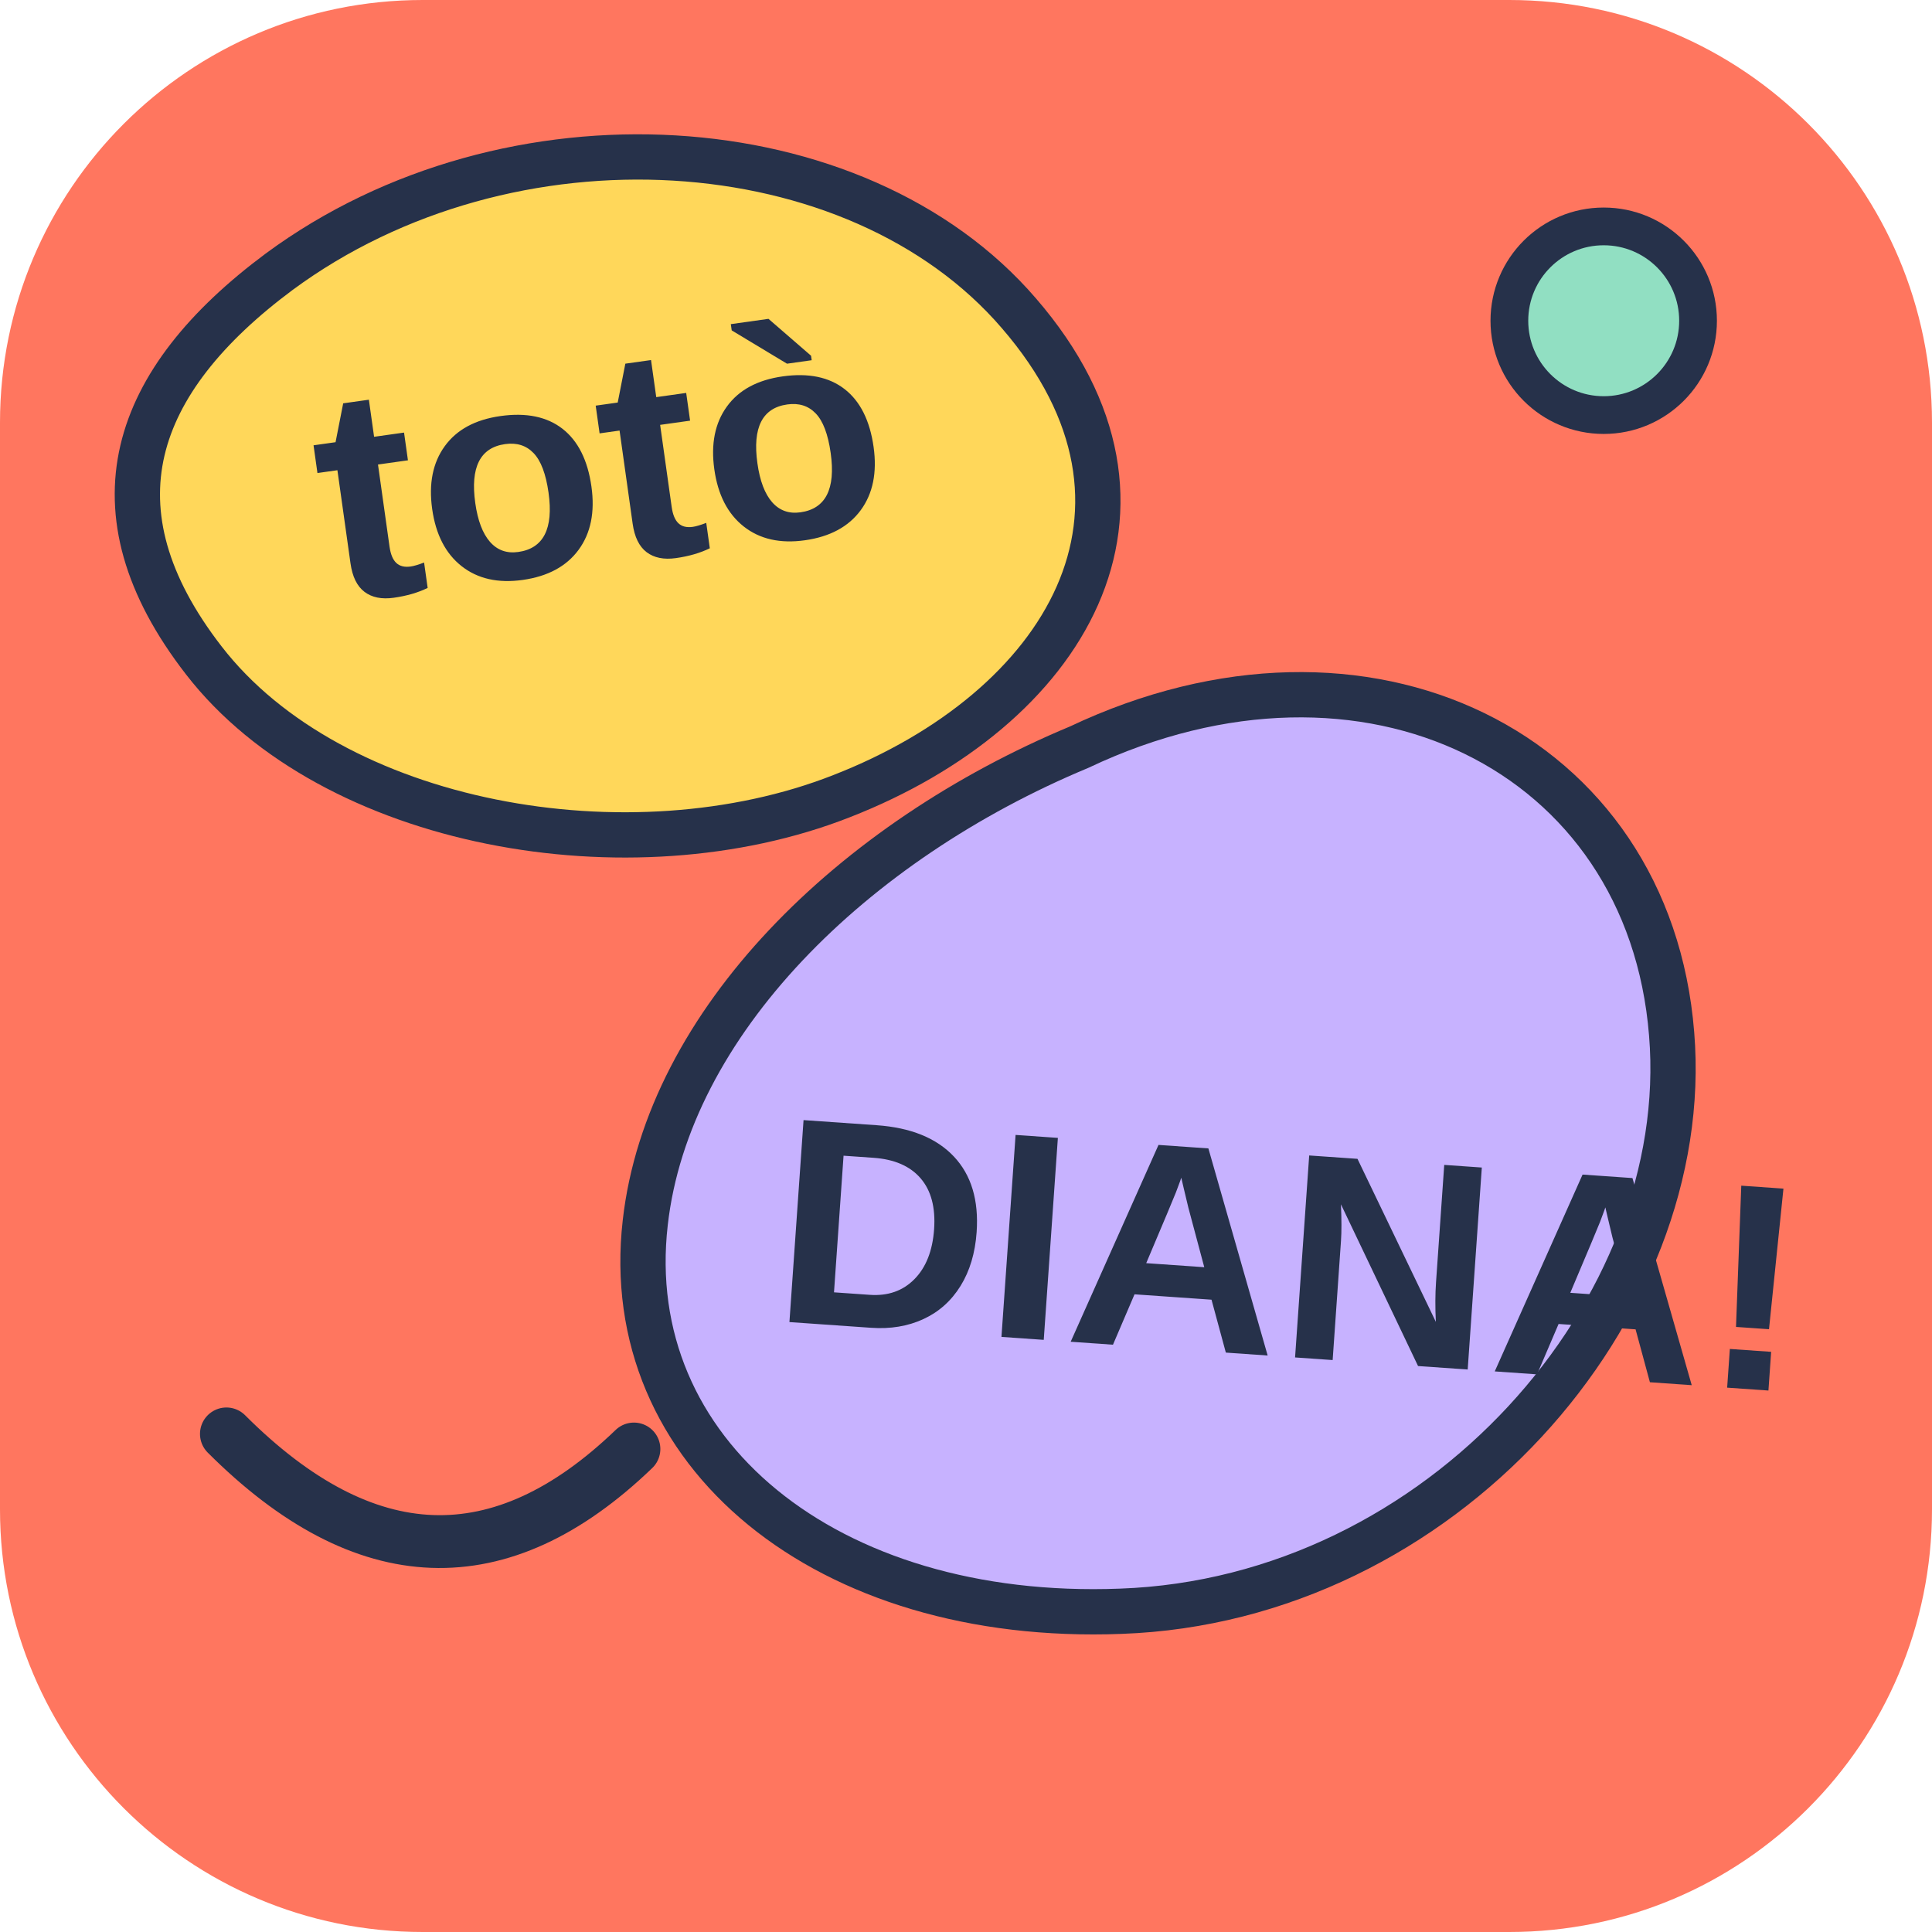
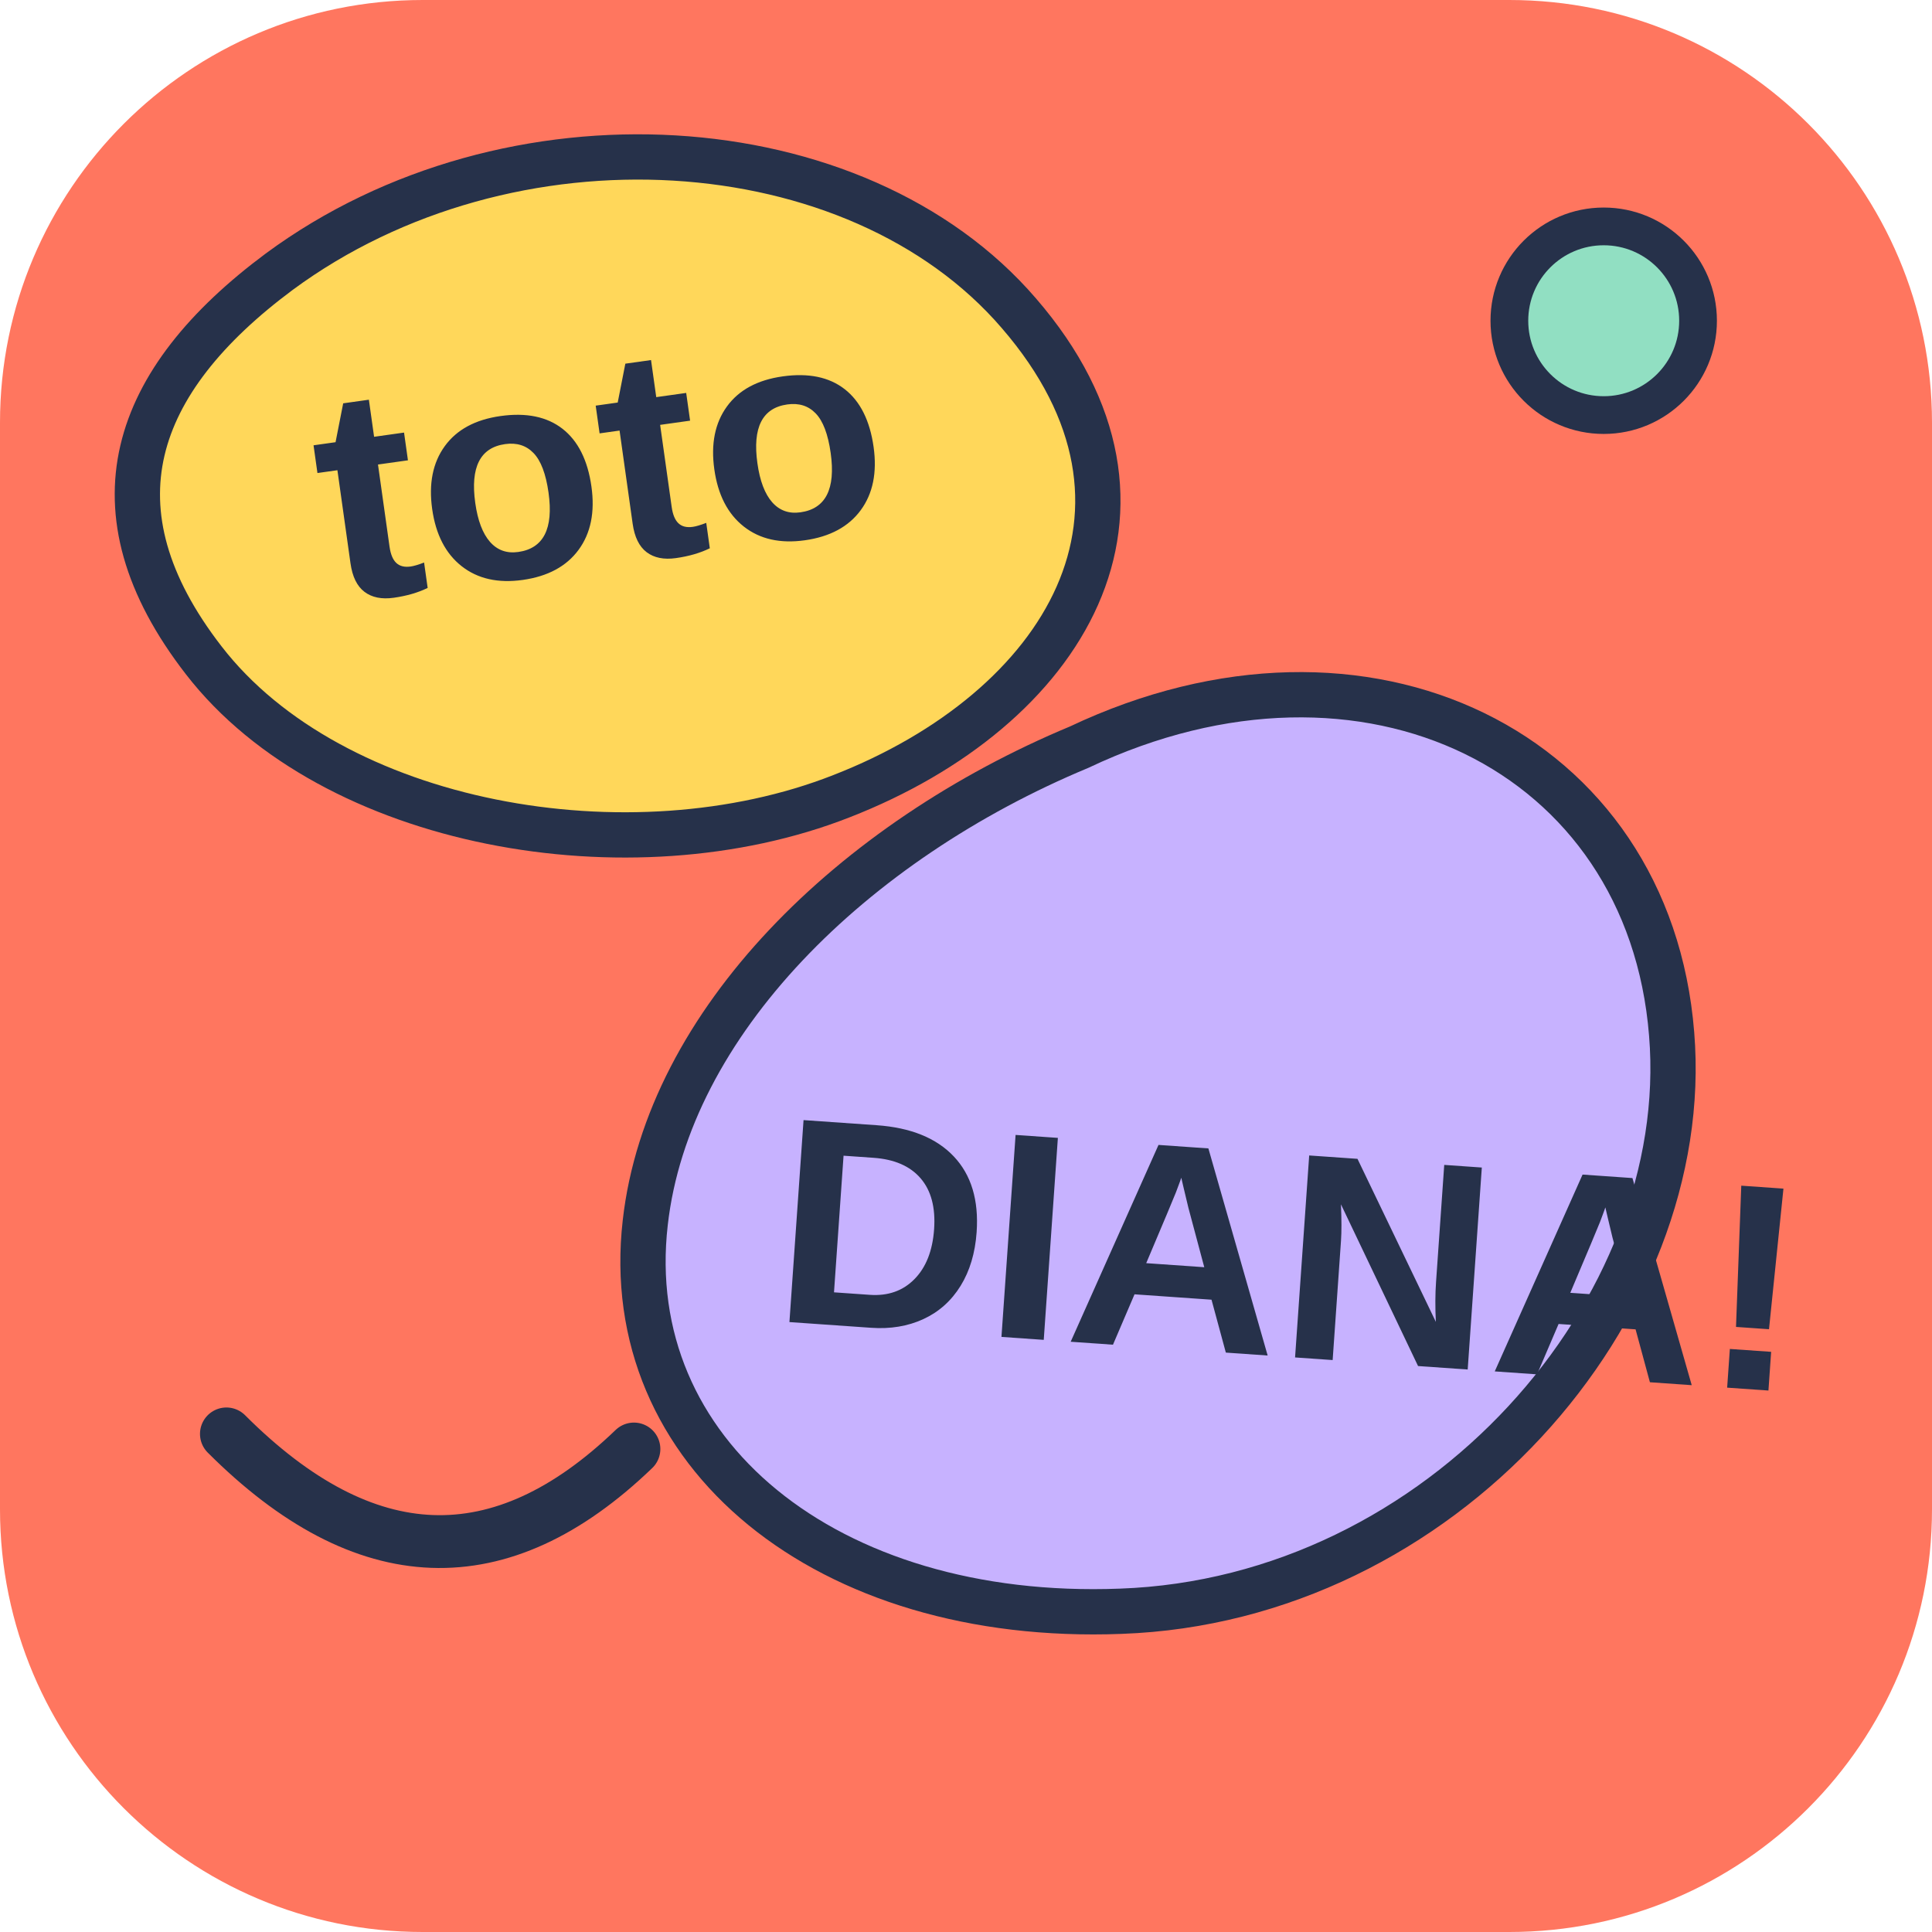
<svg xmlns="http://www.w3.org/2000/svg" viewBox="0 0 512 512">
  <rect width="512" height="512" rx="112" fill="#ff765f" />
  <path d="M74 72c61-45 153-39 196 11 45 52 12 105-47 128-56 22-135 8-169-36-31-40-19-74 20-103Z" fill="#ffd75a" stroke="#26314a" stroke-width="12" />
  <path d="M286 198c76-36 151 1 157 76 6 73-61 150-146 153-78 3-133-42-126-103 6-53 55-101 115-126Z" fill="#c7b2ff" stroke="#26314a" stroke-width="12" />
-   <text x="88" y="160" font-family="Arial Rounded MT Bold,Arial,sans-serif" font-weight="700" font-size="80" fill="#26314a" transform="rotate(-8 88 160)">totò</text>
+   <text x="88" y="160" font-family="Arial Rounded MT Bold,Arial,sans-serif" font-weight="700" font-size="80" fill="#26314a" transform="rotate(-8 88 160)">toto</text>
  <text x="204" y="350" font-family="Arial Rounded MT Bold,Arial,sans-serif" font-weight="900" font-size="78" fill="#26314a" transform="rotate(4 204 350)">DIANA!</text>
  <circle cx="425" cy="85" r="25" fill="#91dfc2" stroke="#26314a" stroke-width="10" />
  <path d="M60 380q55 55 108 4" fill="none" stroke="#26314a" stroke-width="14" stroke-linecap="round" />
</svg>
